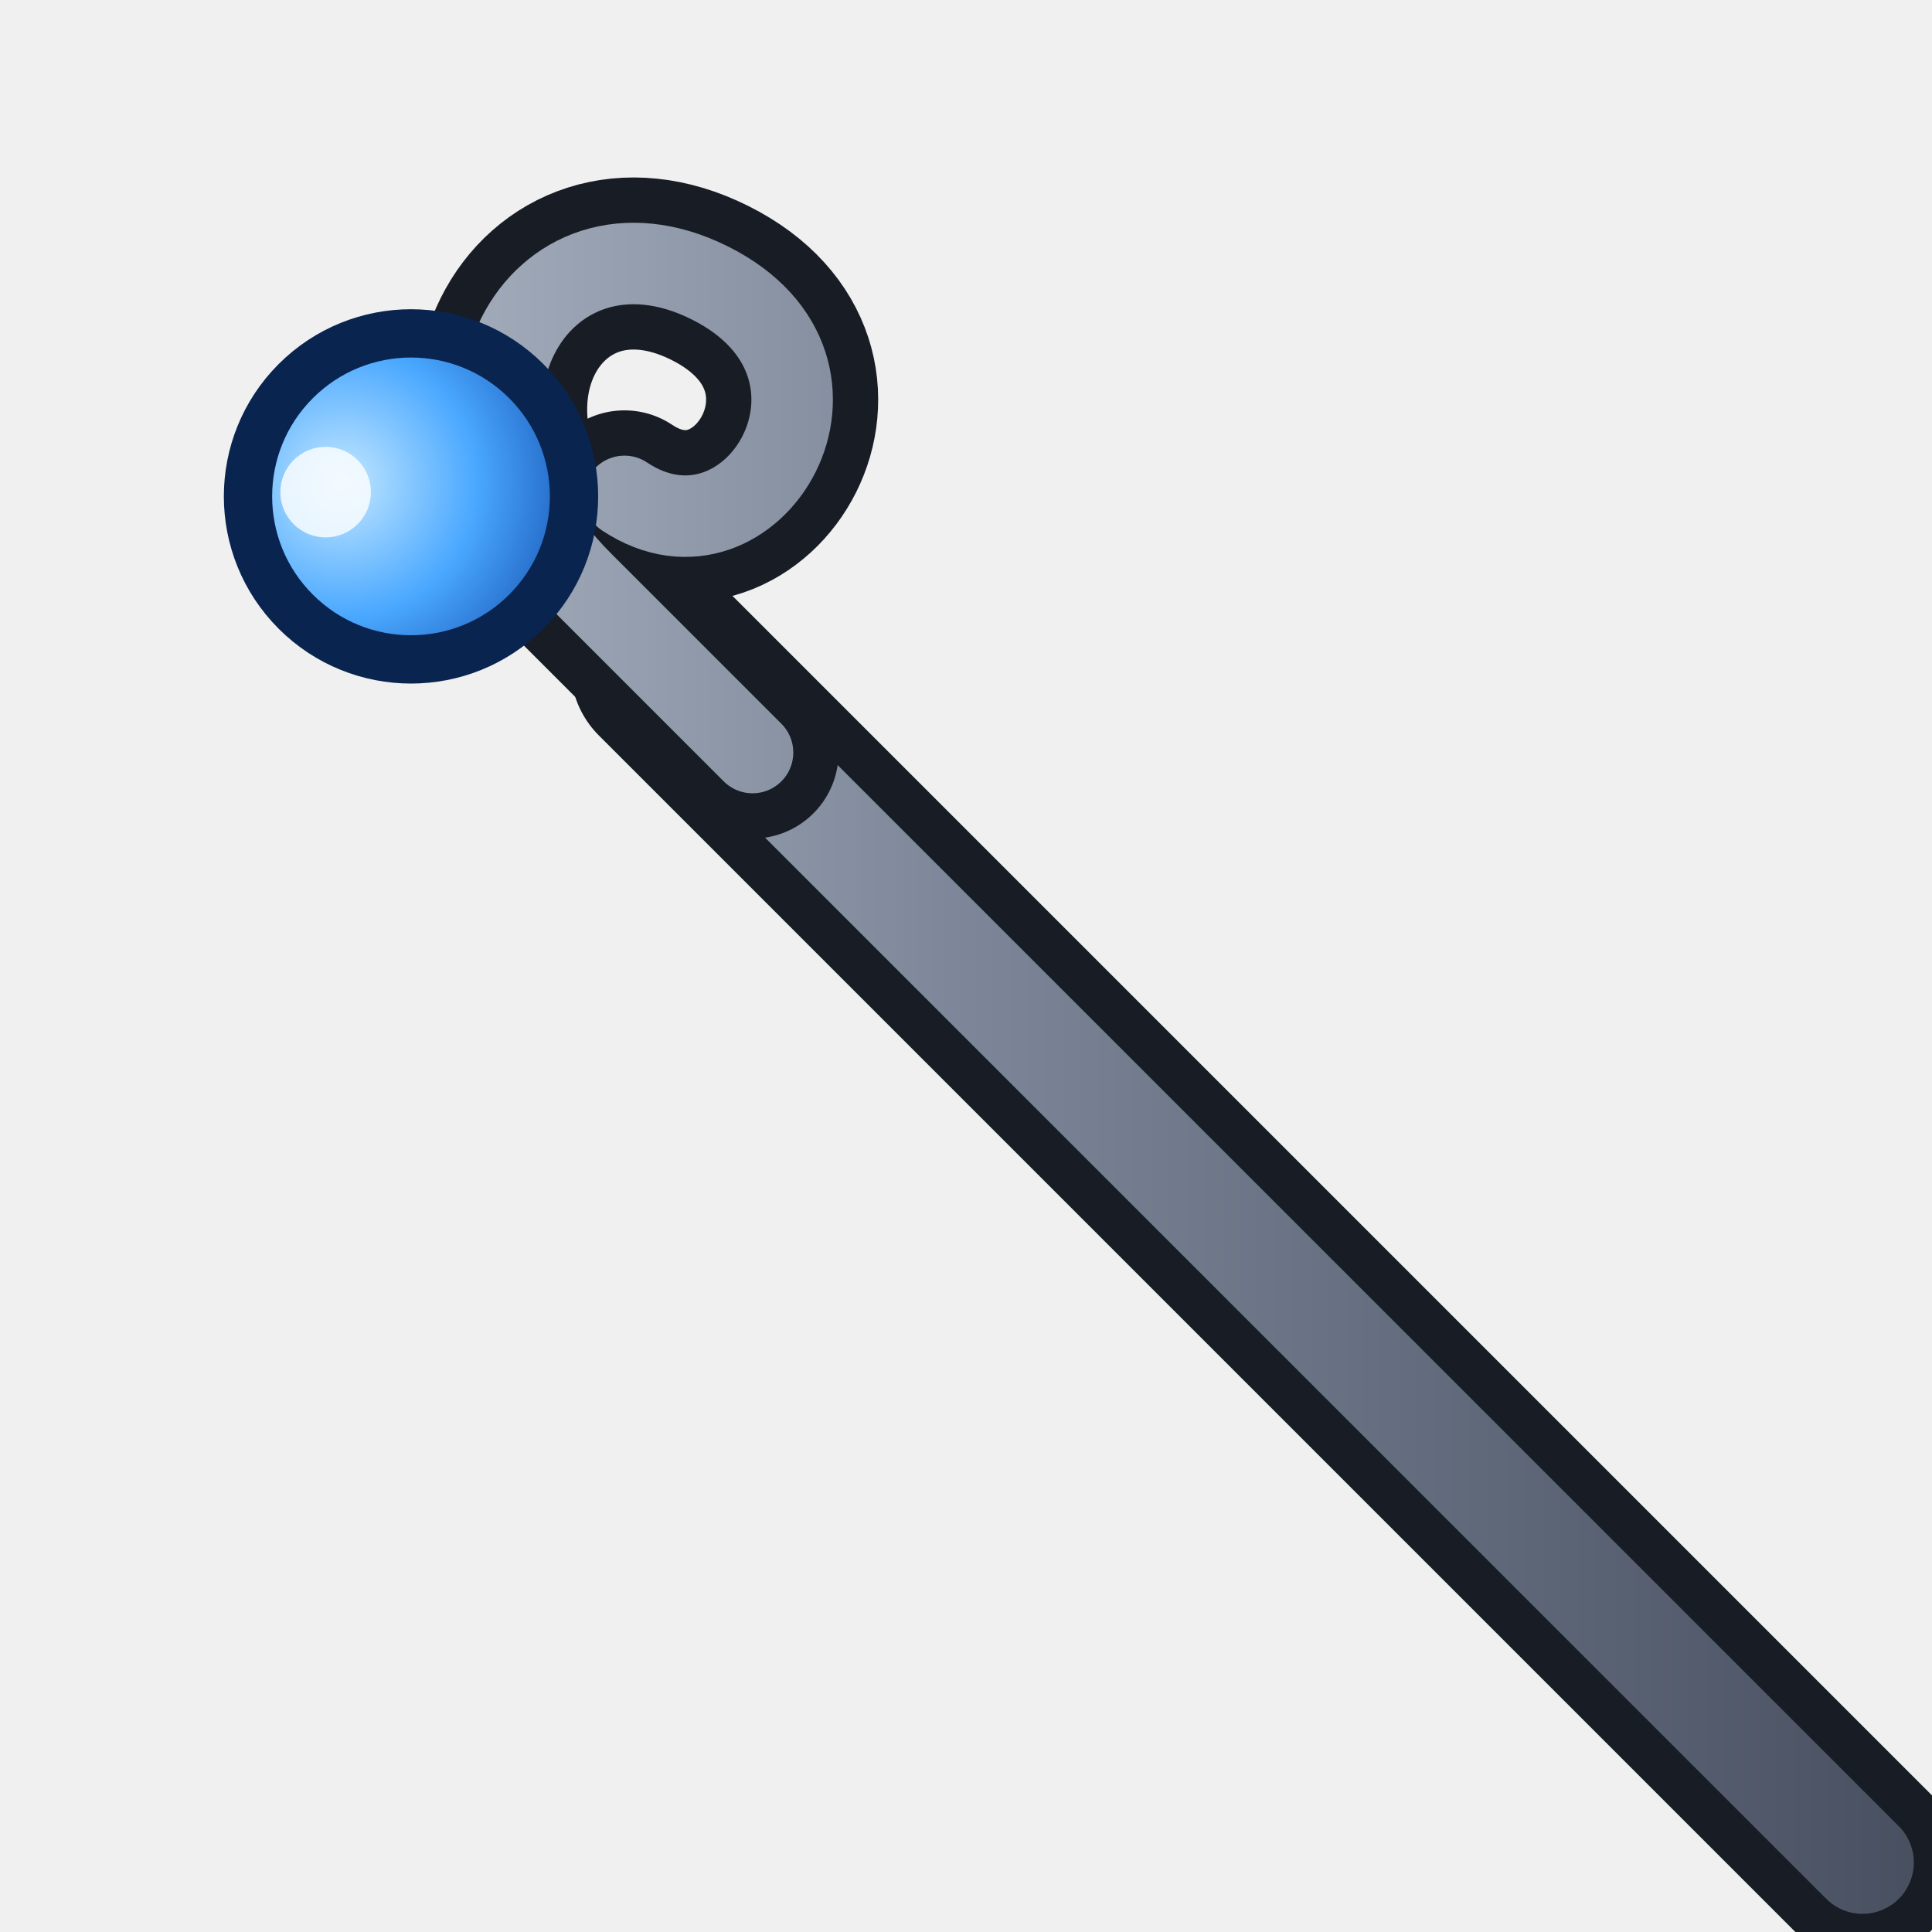
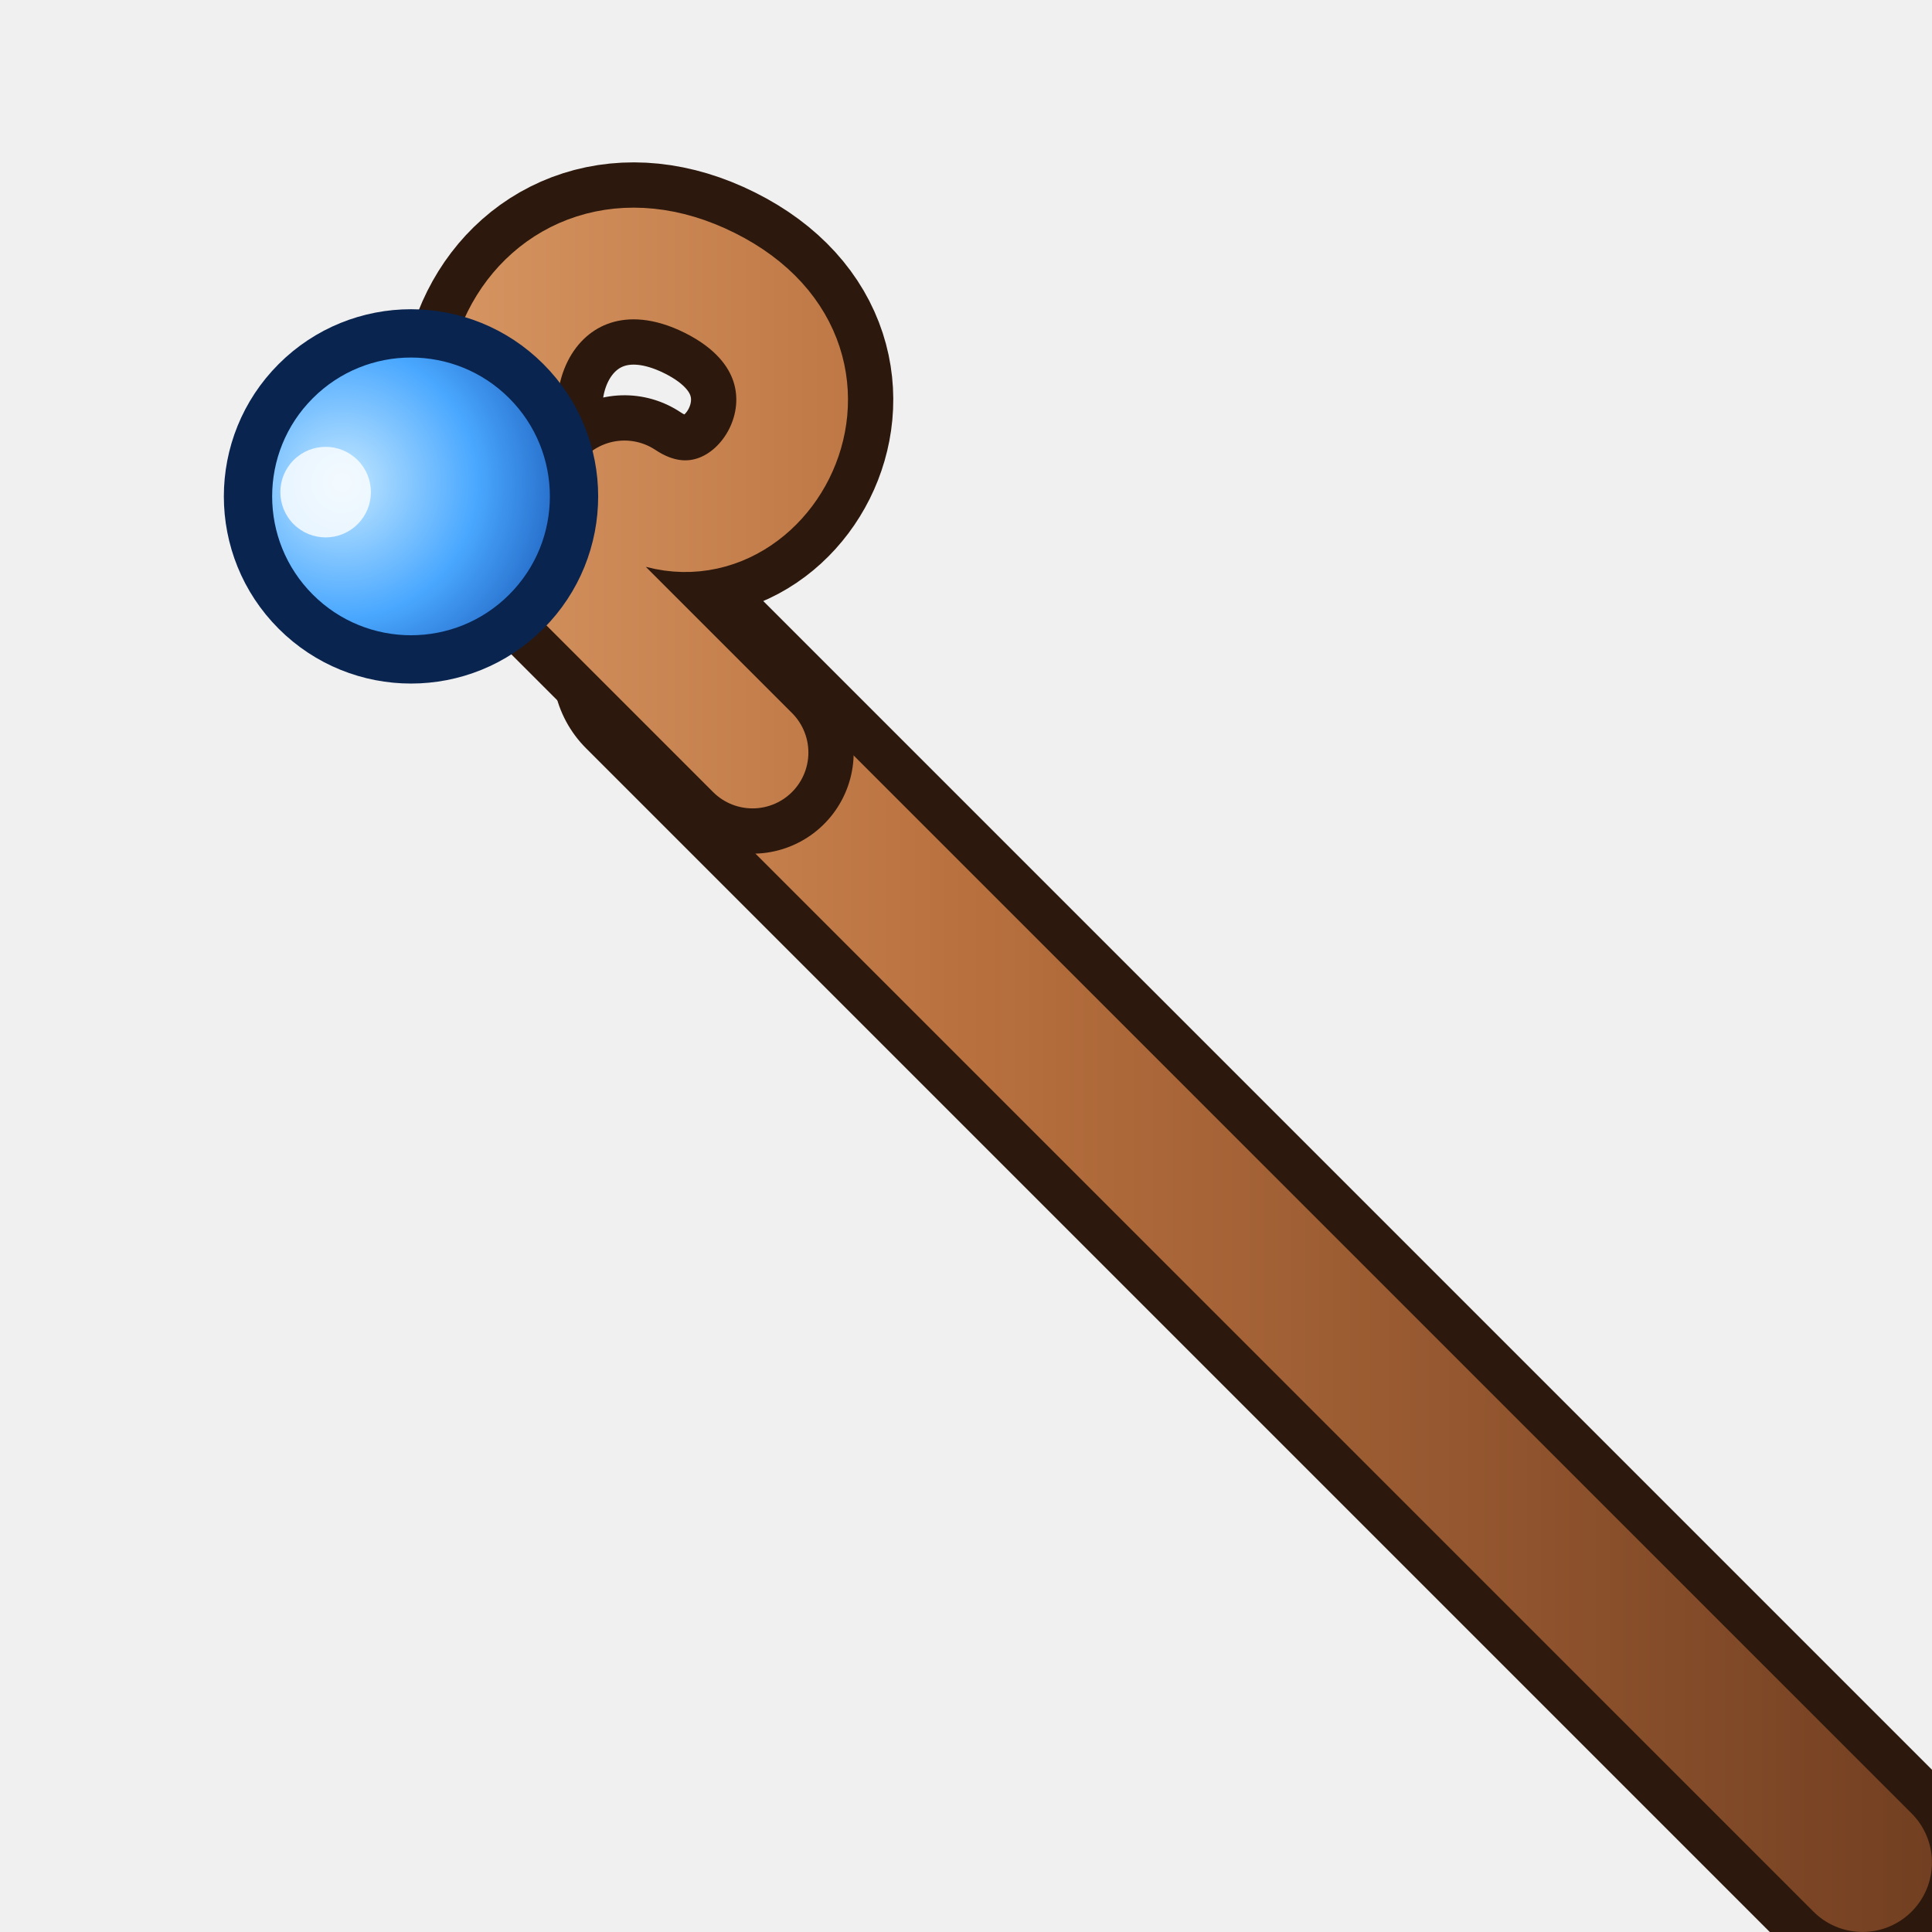
<svg xmlns="http://www.w3.org/2000/svg" data-generated="modern_icons.py" viewBox="0 0 64 64">
  <defs>
    <linearGradient id="g1" gradientUnits="userSpaceOnUse" x1="8" y1="8" x2="56" y2="56">
-       <stop offset="0" stop-color="#c8d0dc" />
-       <stop offset=".5" stop-color="#7c8698" />
-       <stop offset="1" stop-color="#444c5c" />
+       <stop offset="0" stop-color="#f2b884" />
+       <stop offset=".5" stop-color="#b8703e" />
+       <stop offset="1" stop-color="#6e3c20" />
    </linearGradient>
    <linearGradient id="g2" gradientUnits="userSpaceOnUse" x1="8" y1="8" x2="56" y2="56">
-       <stop offset="0" stop-color="#c8d0dc" />
-       <stop offset=".5" stop-color="#7c8698" />
-       <stop offset="1" stop-color="#444c5c" />
+       <stop offset="0" stop-color="#f2b884" />
+       <stop offset=".5" stop-color="#b8703e" />
+       <stop offset="1" stop-color="#6e3c20" />
    </linearGradient>
    <radialGradient id="g3" cx="0.38" cy="0.32" r="0.75">
      <stop offset="0" stop-color="#c4e8ff" />
      <stop offset=".55" stop-color="#4aa8ff" />
      <stop offset="1" stop-color="#1a5ab8" />
    </radialGradient>
  </defs>
  <g transform="rotate(-45 32 32)">
-     <path d="M32 18 L32 74" fill="none" stroke="#181c24" stroke-width="6.4" stroke-linecap="round" stroke-linejoin="round" />
-     <path d="M32 18 L32 74" fill="none" stroke="url(#g1)" stroke-width="3.4" stroke-linecap="round" stroke-linejoin="round" />
-     <path d="M32 22 L32 14 C32 6 40 4 42 10 C44 16 36 18 35 13" fill="none" stroke="#181c24" stroke-width="5.7" stroke-linecap="round" stroke-linejoin="round" />
-     <path d="M32 22 L32 14 C32 6 40 4 42 10 C44 16 36 18 35 13" fill="none" stroke="url(#g2)" stroke-width="2.7" stroke-linecap="round" stroke-linejoin="round" />
+     <path d="M32 18 L32 74" fill="none" stroke="#2c180c" stroke-width="7.6" stroke-linecap="round" stroke-linejoin="round" />
+     <path d="M32 18 L32 74" fill="none" stroke="url(#g1)" stroke-width="4.6" stroke-linecap="round" stroke-linejoin="round" />
+     <path d="M32 22 L32 14 C32 6 40 4 42 10 C44 16 36 18 35 13" fill="none" stroke="#2c180c" stroke-width="6.7" stroke-linecap="round" stroke-linejoin="round" />
+     <path d="M32 22 L32 14 C32 6 40 4 42 10 C44 16 36 18 35 13" fill="none" stroke="url(#g2)" stroke-width="3.7" stroke-linecap="round" stroke-linejoin="round" />
    <circle cx="30" cy="8" r="5.4" fill="url(#g3)" stroke="#0a2450" stroke-width="1.6" />
    <circle cx="28.1" cy="5.9" r="1.5" fill="#ffffff" opacity="0.8" />
  </g>
</svg>
